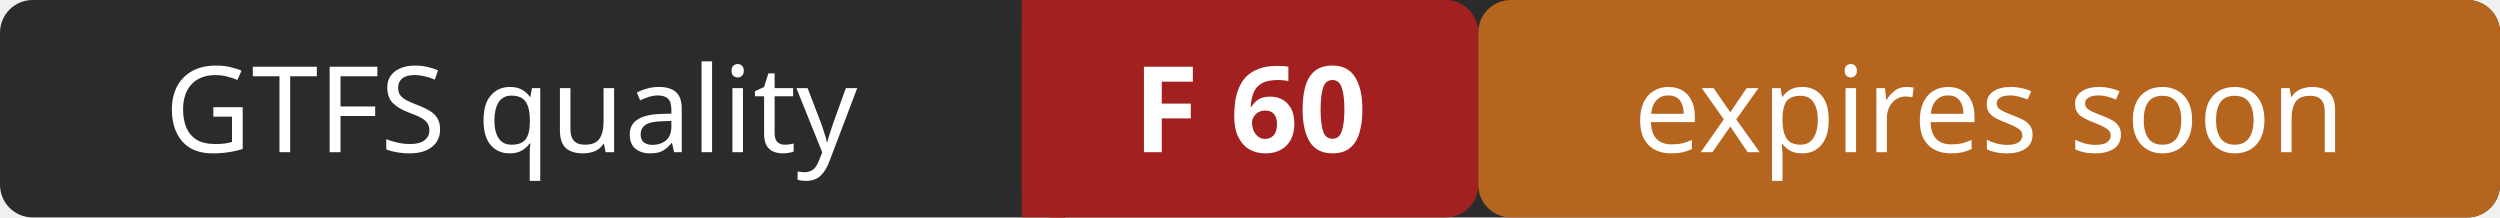
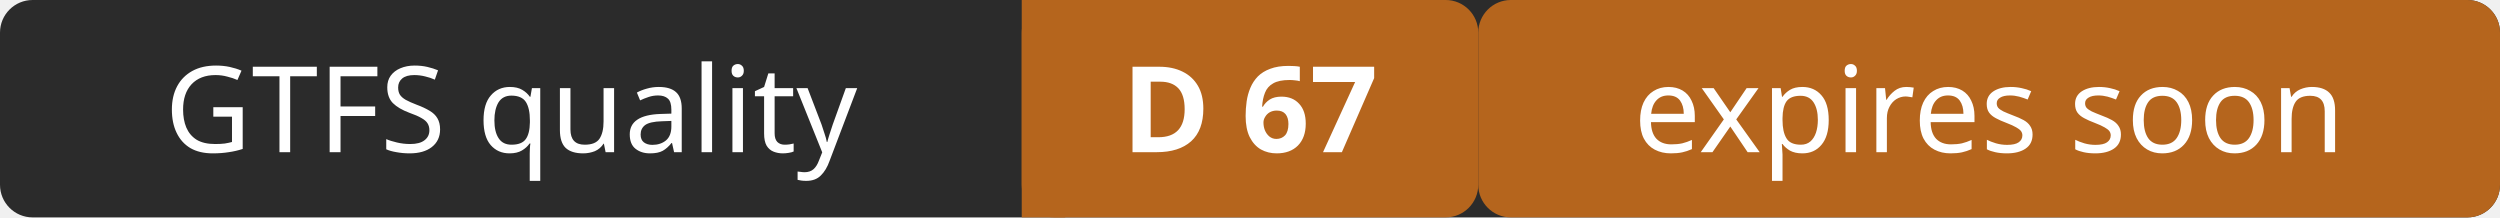
- <svg xmlns="http://www.w3.org/2000/svg" width="230" height="20" role="img" aria-label="GTFS quality: F 60 (expires soon)">
+ <svg xmlns="http://www.w3.org/2000/svg" width="230" height="20" role="img" aria-label="GTFS quality: D 67 (expires soon)">
  <rect width="230" height="20" rx="3" fill="#2b2b2b" />
-   <rect x="94" width="42" height="20" rx="3" fill="#a32020" />
-   <rect x="94" width="4" height="20" fill="#a32020" />
+   <rect x="94" width="42" height="20" rx="3" fill="#b5651d" />
+   <rect x="94" width="4" height="20" fill="#b5651d" />
  <rect x="136" width="94" height="20" rx="3" fill="#b5651d" />
  <g fill="#ffffff" font-family="Verdana,Geneva,sans-serif" font-size="11" text-anchor="middle">
    <text x="47" y="14">GTFS quality</text>
-     <text x="115" y="14" font-weight="bold">F 60</text>
+     <text x="115" y="14" font-weight="bold">D 67</text>
    <text x="183" y="14">expires soon</text>
  </g>
</svg>
